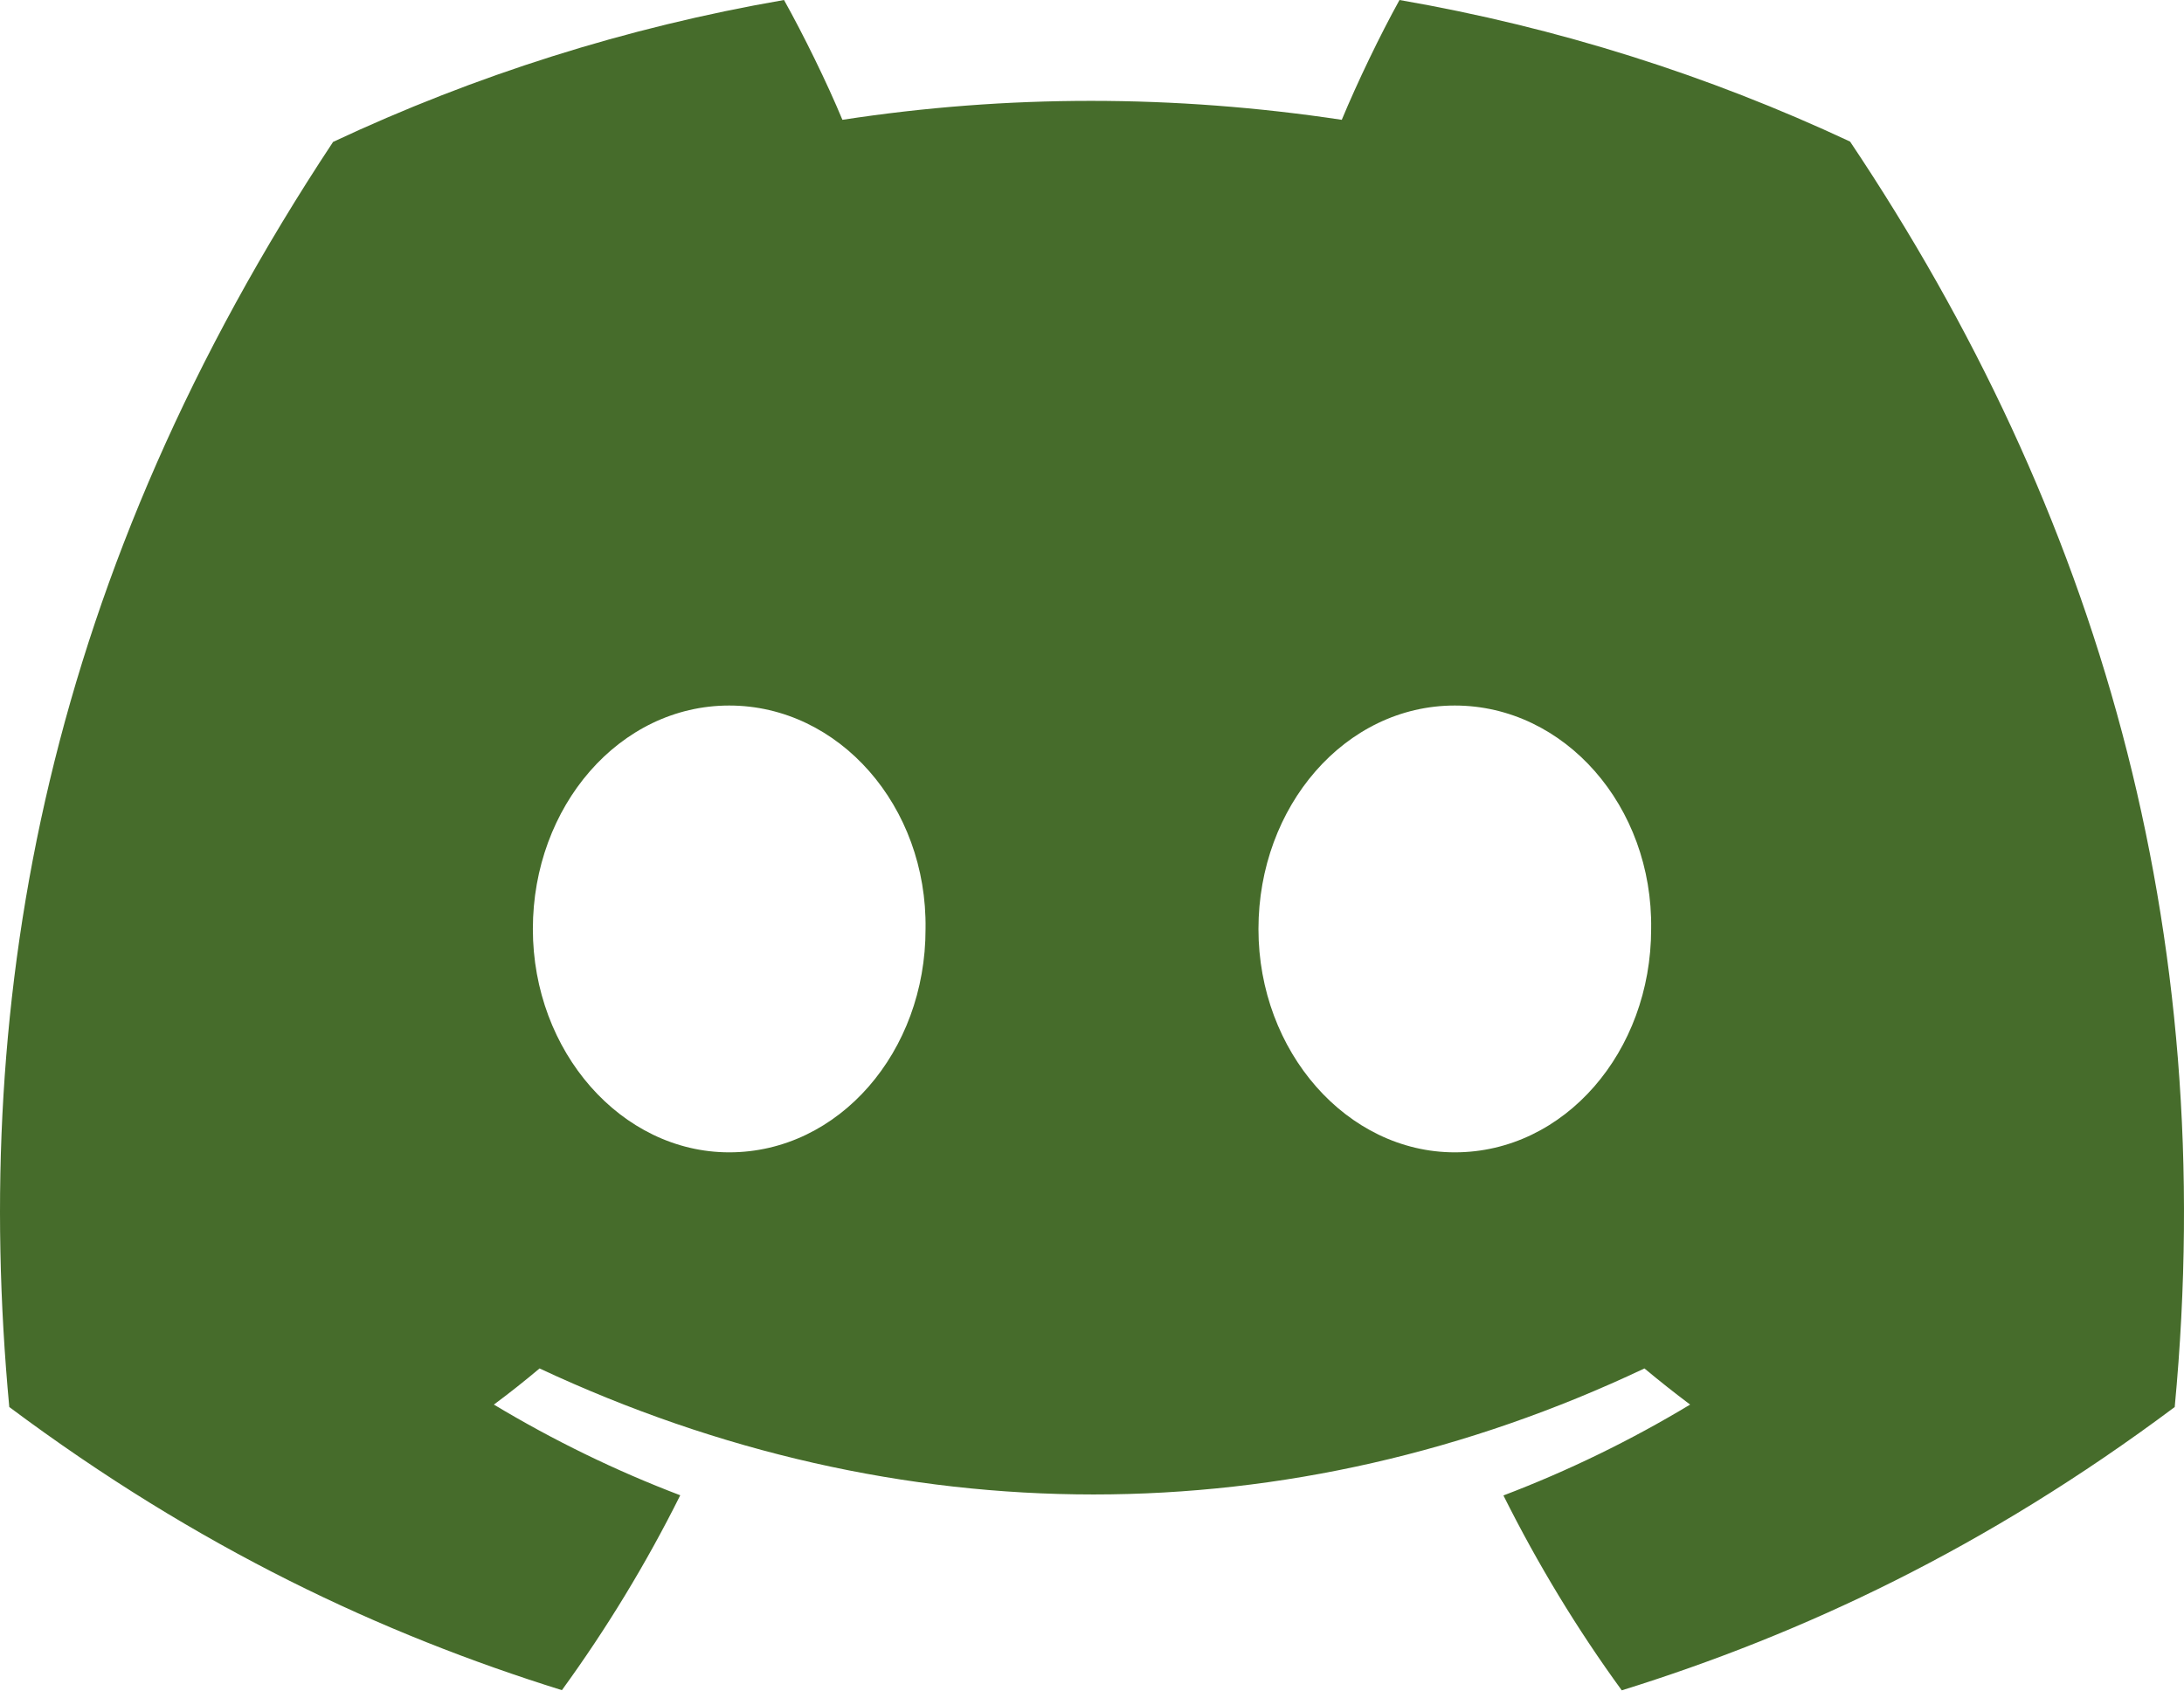
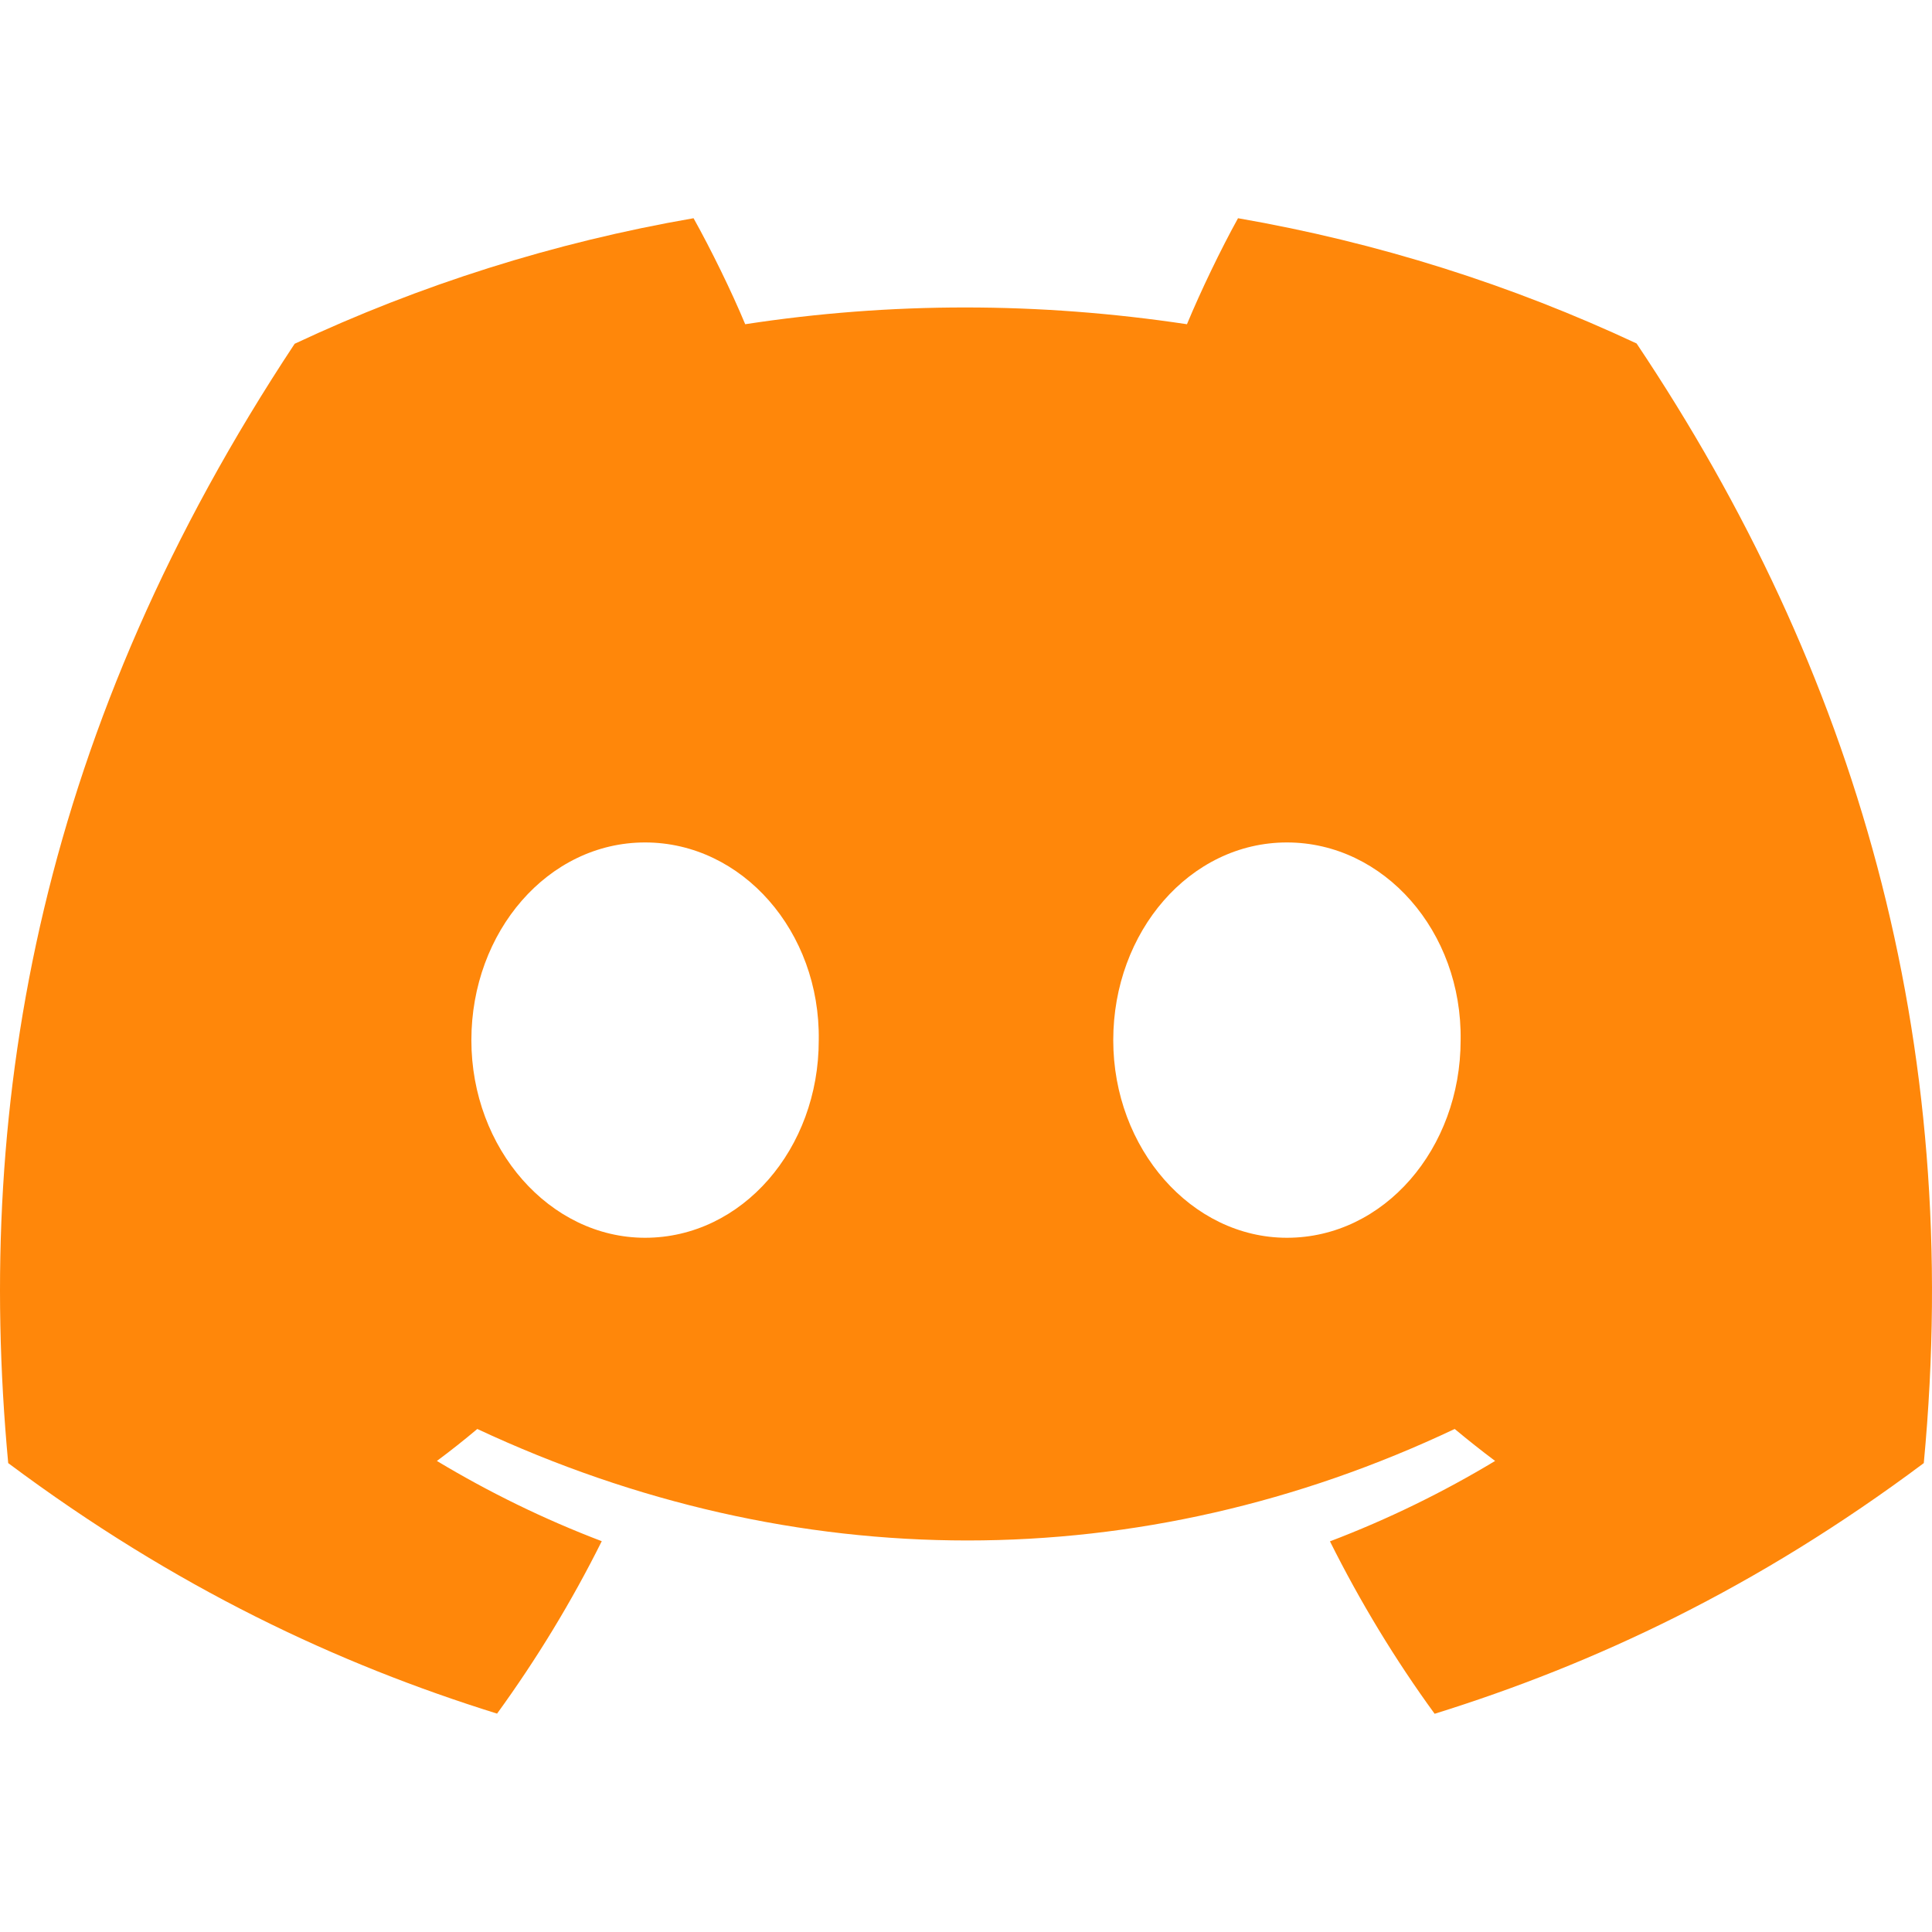
- <svg xmlns="http://www.w3.org/2000/svg" viewBox="132.33 156.076 60 46.446">
-   <path d="M 183.156 159.966 C 179.272 158.148 175.119 156.828 170.778 156.076 C 170.244 157.04 169.621 158.336 169.192 159.368 C 164.577 158.674 160.004 158.674 155.473 159.368 C 155.044 158.336 154.407 157.04 153.869 156.076 C 149.522 156.828 145.365 158.153 141.481 159.975 C 133.647 171.813 131.523 183.357 132.585 194.737 C 137.781 198.617 142.816 200.974 147.767 202.517 C 148.989 200.835 150.079 199.046 151.018 197.162 C 149.23 196.482 147.517 195.643 145.898 194.67 C 146.327 194.352 146.747 194.019 147.153 193.677 C 157.026 198.294 167.753 198.294 177.507 193.677 C 177.918 194.019 178.338 194.352 178.762 194.67 C 177.139 195.648 175.421 196.487 173.633 197.167 C 174.572 199.046 175.657 200.839 176.884 202.522 C 181.839 200.979 186.879 198.622 192.075 194.737 C 193.321 181.545 189.947 170.107 183.156 159.966 Z M 152.363 187.739 C 149.4 187.739 146.969 184.972 146.969 181.603 C 146.969 178.233 149.348 175.462 152.363 175.462 C 155.379 175.462 157.809 178.229 157.757 181.603 C 157.762 184.972 155.379 187.739 152.363 187.739 Z M 172.297 187.739 C 169.334 187.739 166.903 184.972 166.903 181.603 C 166.903 178.233 169.282 175.462 172.297 175.462 C 175.313 175.462 177.743 178.229 177.691 181.603 C 177.691 184.972 175.313 187.739 172.297 187.739 Z" fill="#466C2B" />
+ <svg xmlns="http://www.w3.org/2000/svg" id="SvgjsSvg1001" width="288" height="288" version="1.1">
+   <defs id="SvgjsDefs1002" />
+   <g id="SvgjsG1008">
+     <svg viewBox="132.33 156.076 60 46.446" width="288" height="288">
+       <path fill="#ff870a" d="M 183.156 159.966 C 179.272 158.148 175.119 156.828 170.778 156.076 C 170.244 157.04 169.621 158.336 169.192 159.368 C 164.577 158.674 160.004 158.674 155.473 159.368 C 155.044 158.336 154.407 157.04 153.869 156.076 C 149.522 156.828 145.365 158.153 141.481 159.975 C 133.647 171.813 131.523 183.357 132.585 194.737 C 137.781 198.617 142.816 200.974 147.767 202.517 C 148.989 200.835 150.079 199.046 151.018 197.162 C 149.23 196.482 147.517 195.643 145.898 194.67 C 146.327 194.352 146.747 194.019 147.153 193.677 C 157.026 198.294 167.753 198.294 177.507 193.677 C 177.918 194.019 178.338 194.352 178.762 194.67 C 177.139 195.648 175.421 196.487 173.633 197.167 C 174.572 199.046 175.657 200.839 176.884 202.522 C 181.839 200.979 186.879 198.622 192.075 194.737 C 193.321 181.545 189.947 170.107 183.156 159.966 Z M 152.363 187.739 C 149.4 187.739 146.969 184.972 146.969 181.603 C 146.969 178.233 149.348 175.462 152.363 175.462 C 155.379 175.462 157.809 178.229 157.757 181.603 C 157.762 184.972 155.379 187.739 152.363 187.739 Z M 172.297 187.739 C 169.334 187.739 166.903 184.972 166.903 181.603 C 166.903 178.233 169.282 175.462 172.297 175.462 C 175.313 175.462 177.743 178.229 177.691 181.603 C 177.691 184.972 175.313 187.739 172.297 187.739 Z" class="color466C2B svgShape" />
+     </svg>
+   </g>
</svg>
